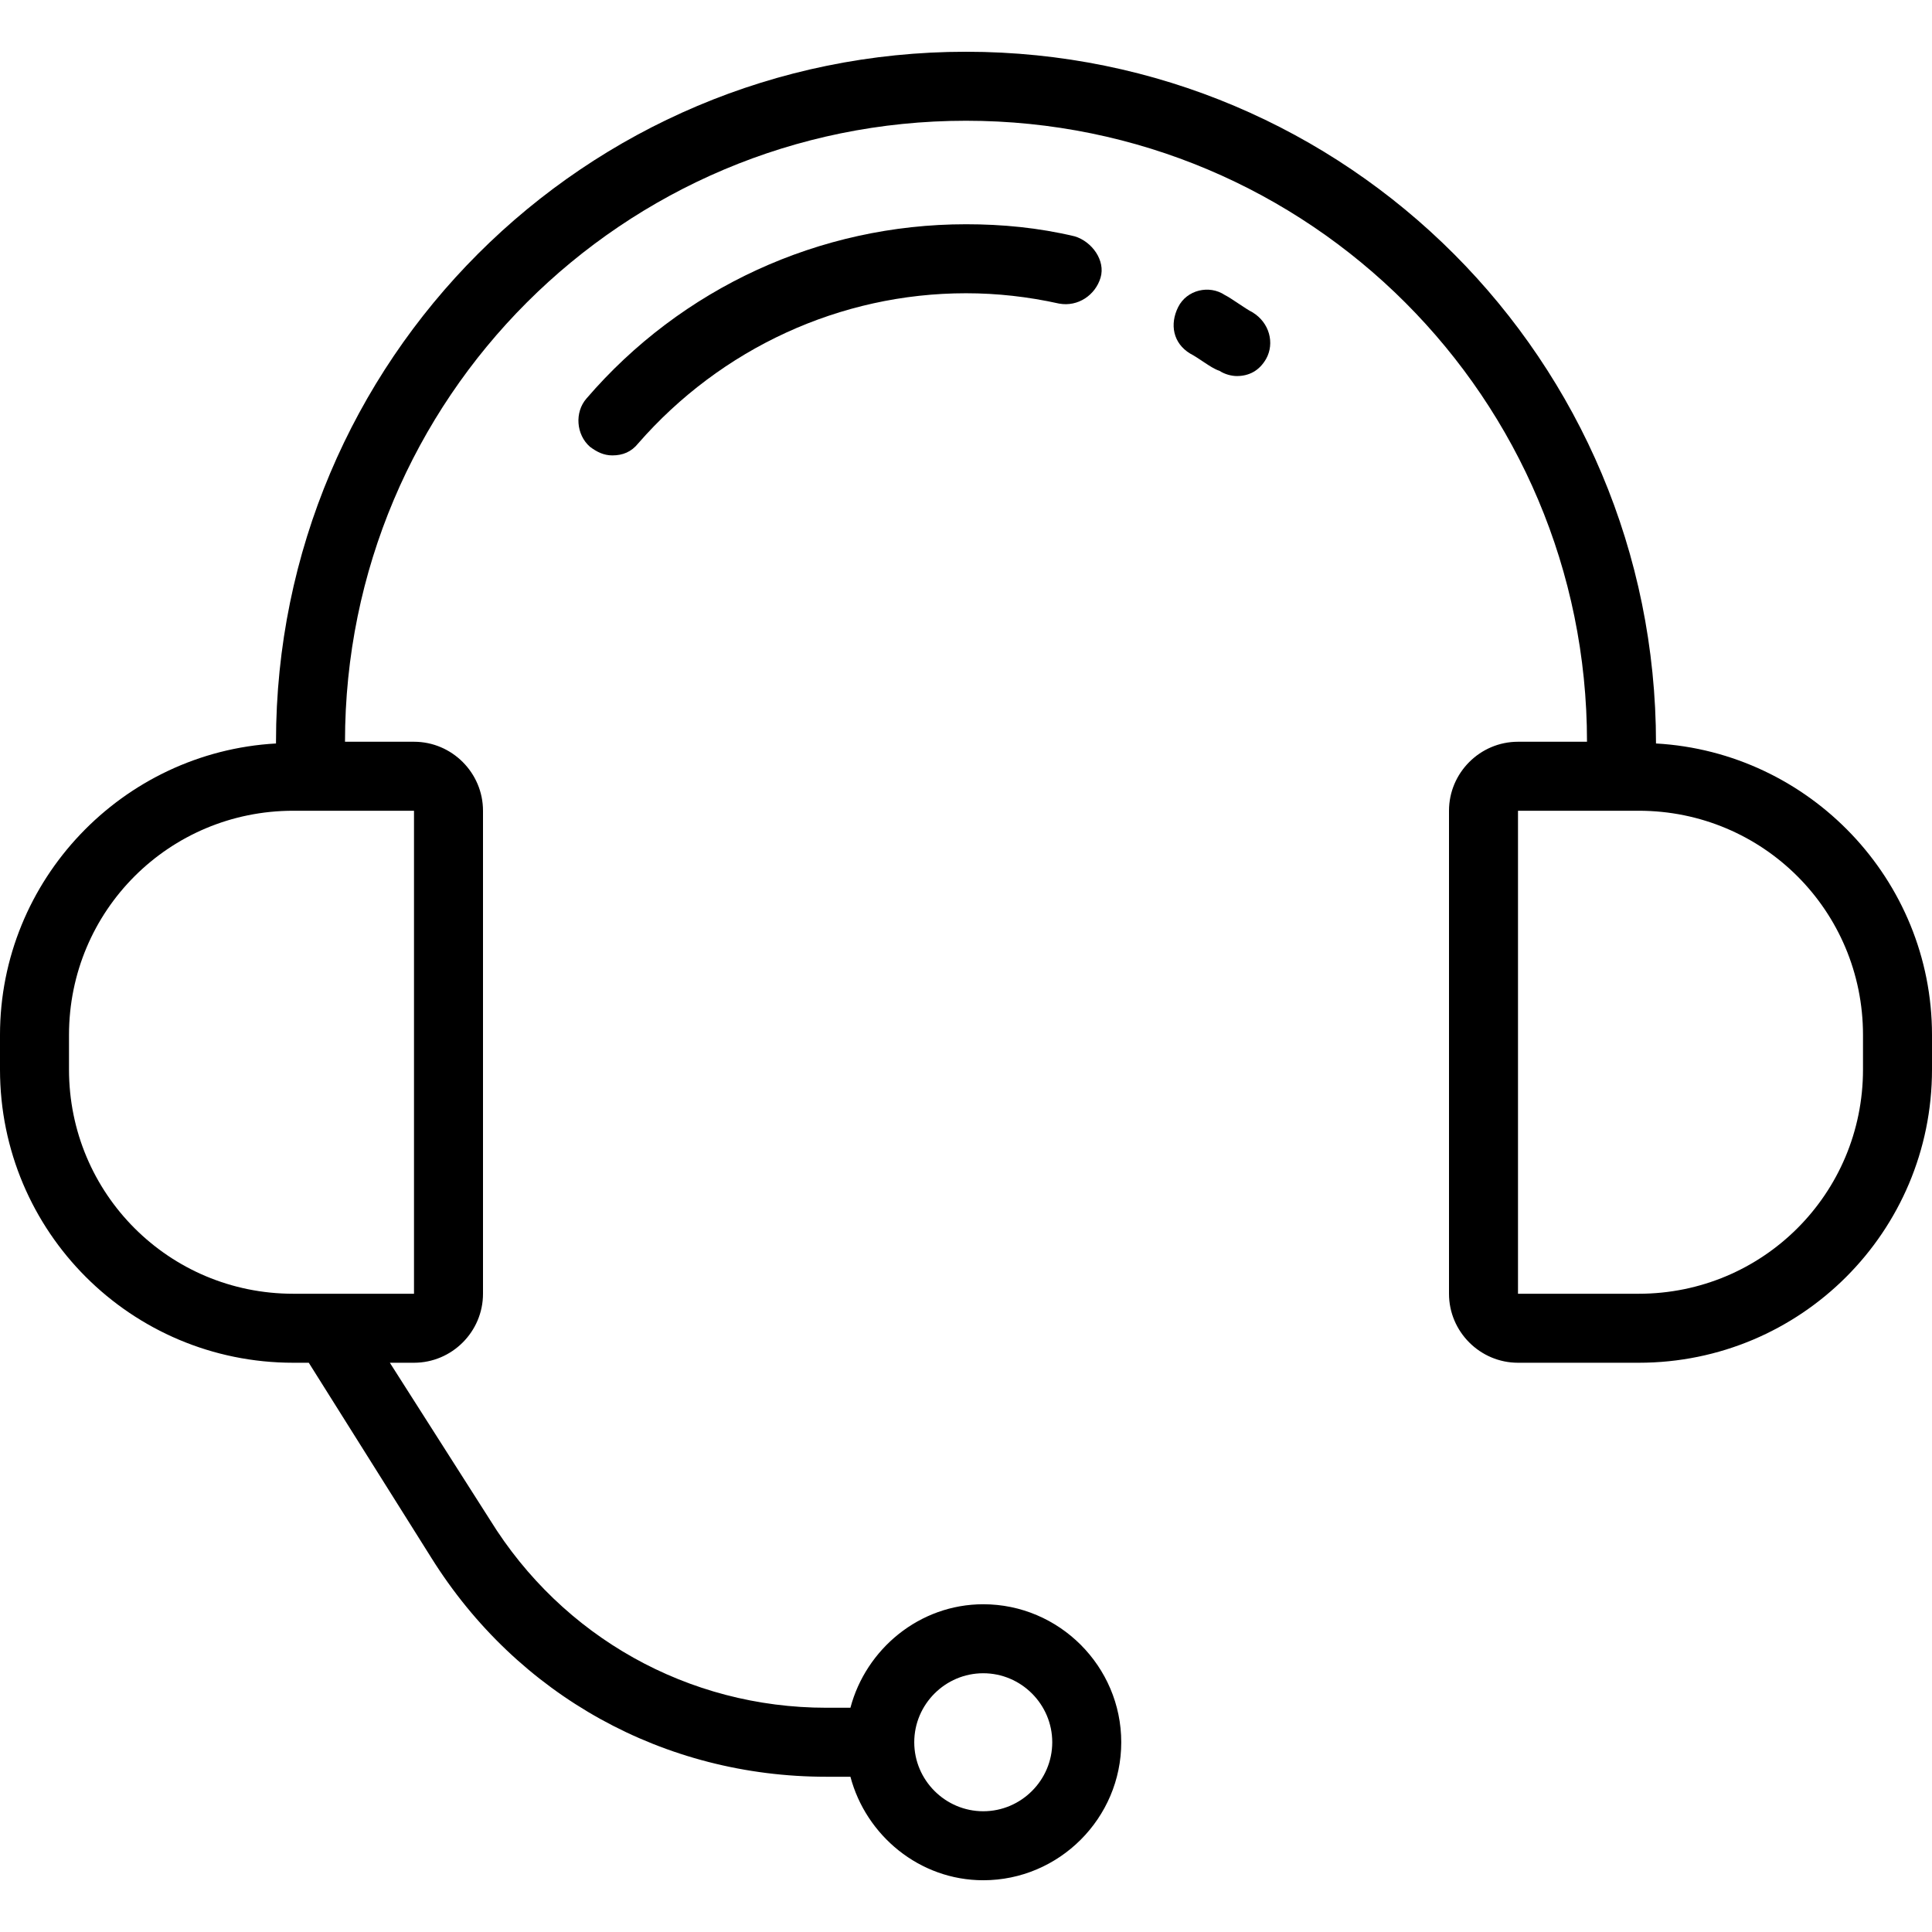
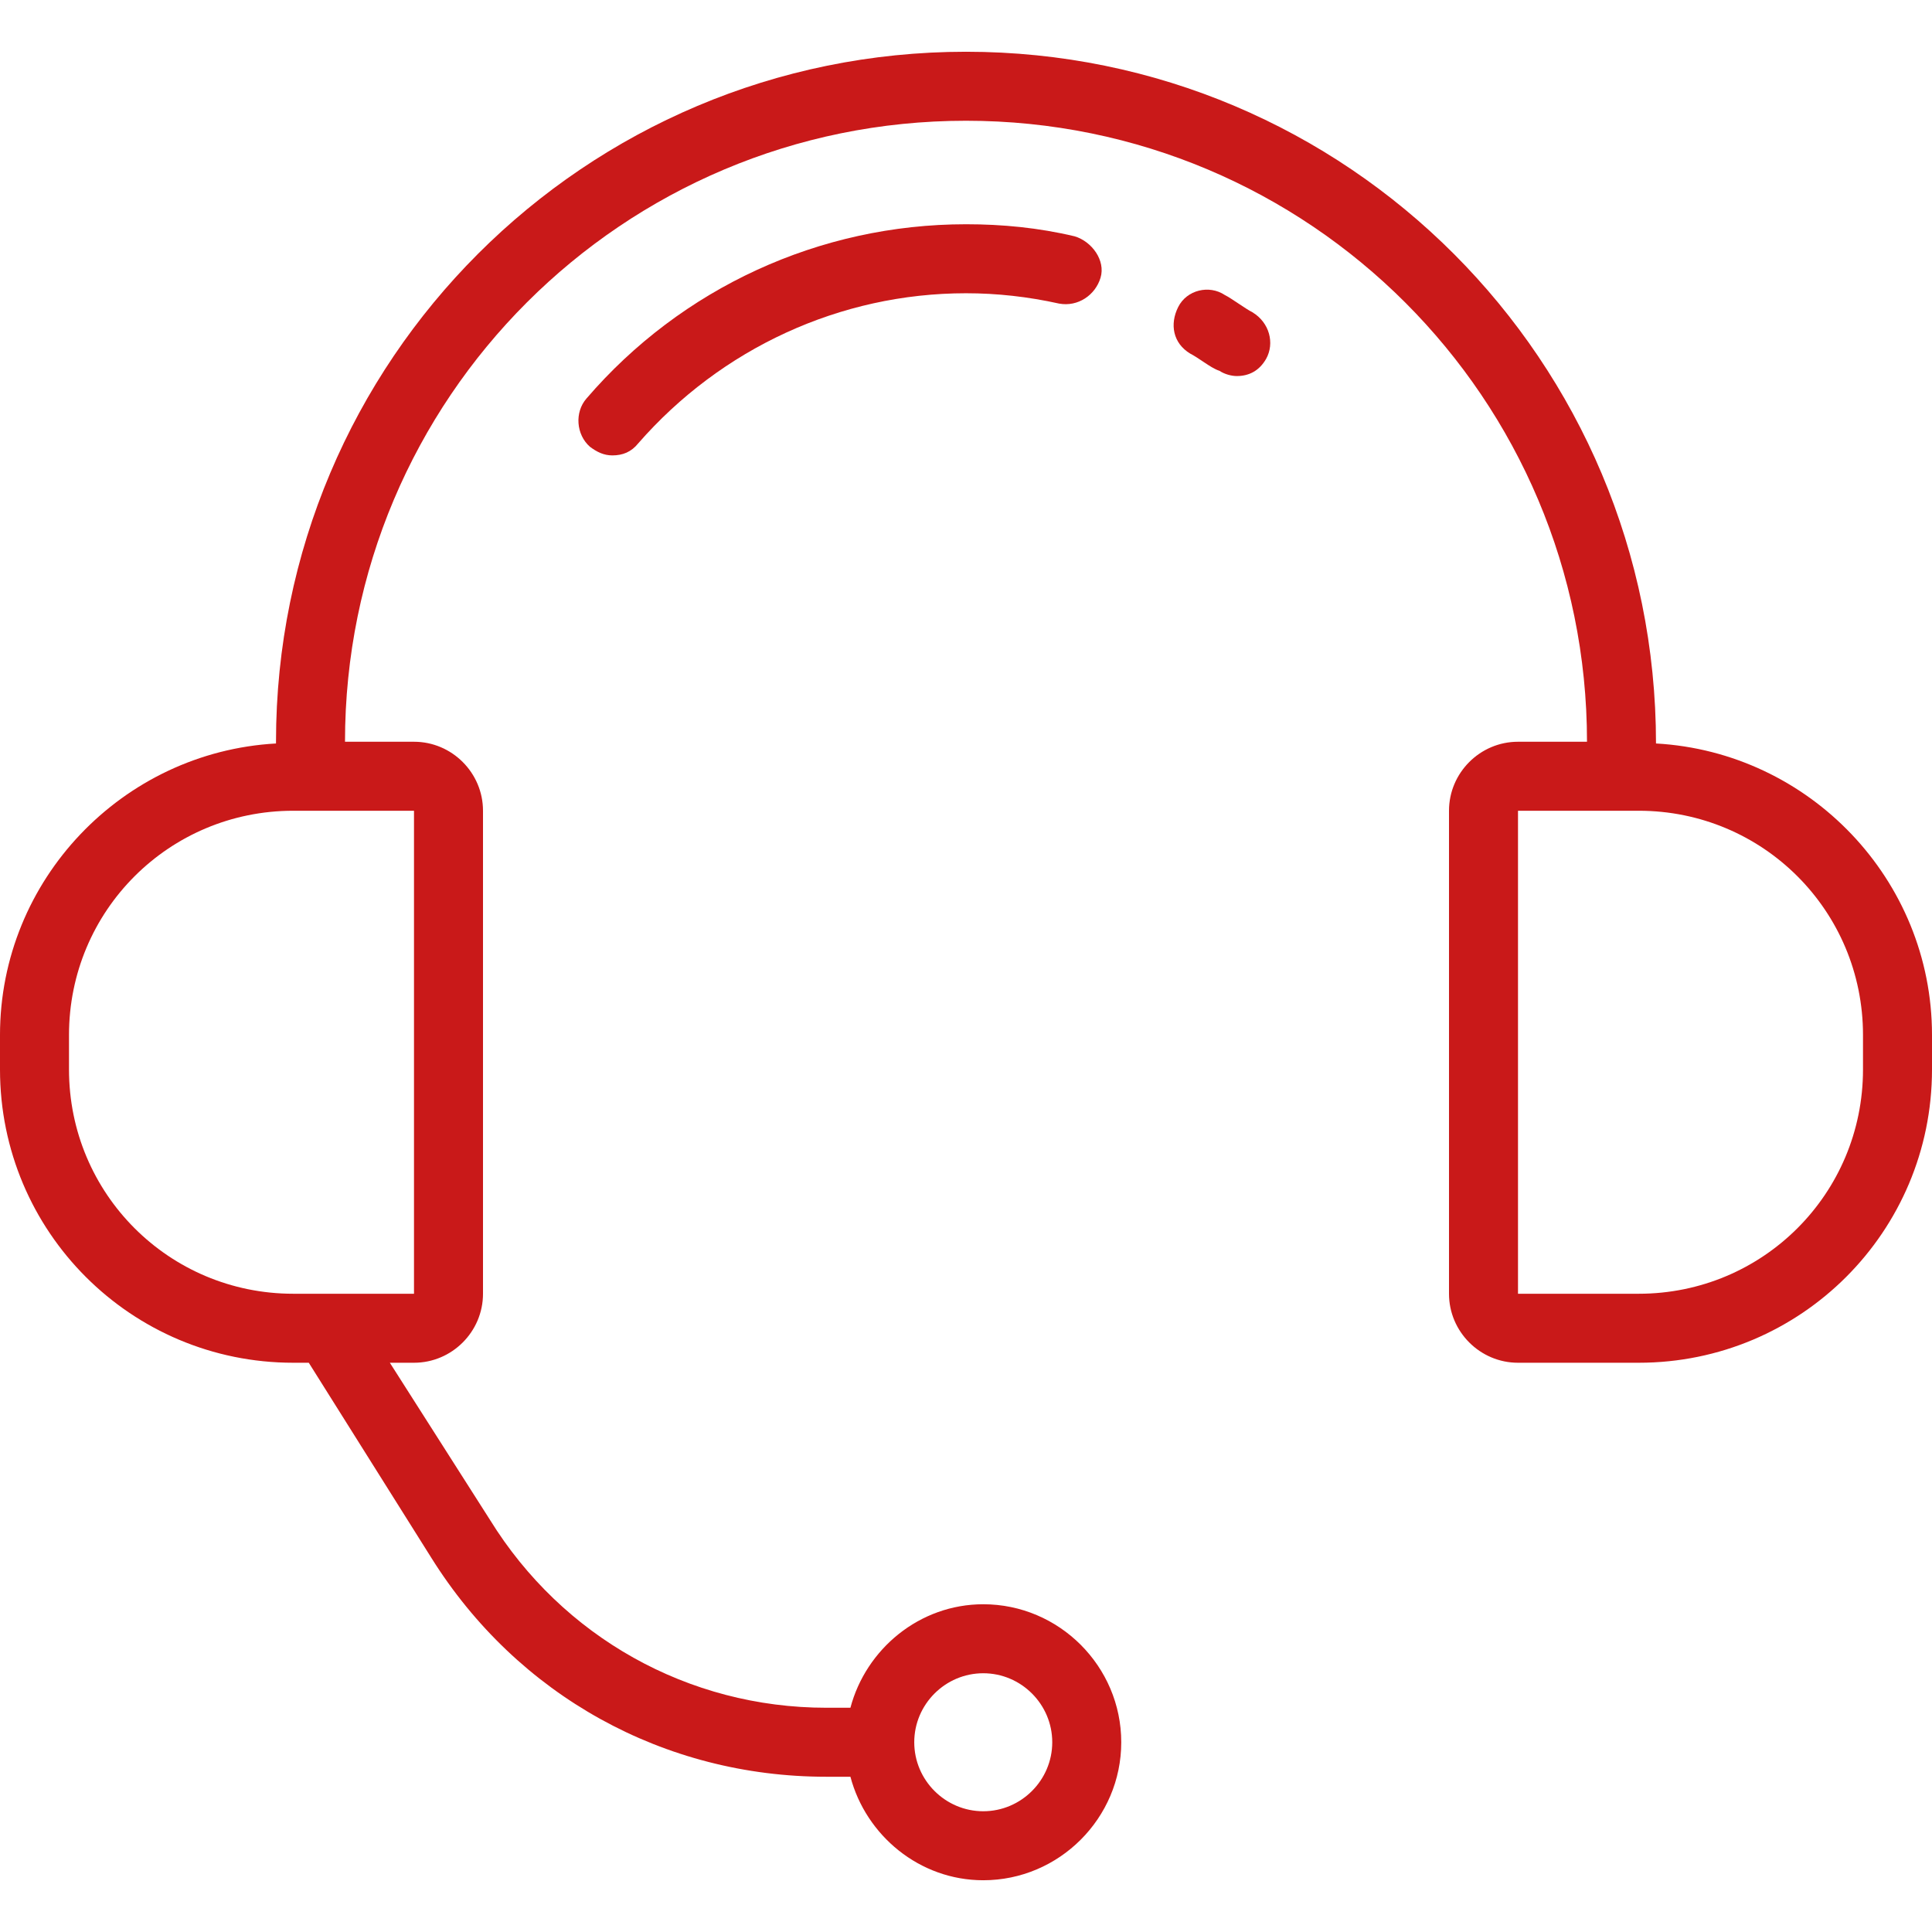
<svg xmlns="http://www.w3.org/2000/svg" version="1.1" id="Layer_1" x="0px" y="0px" viewBox="0 0 448 448" style="enable-background:new 0 0 448 448;" xml:space="preserve">
  <g>
    <g>
-       <g>
+       <g fill="rgba(201, 25, 25)">
        <path d="M384,172.4C384,83.6,312.4,12,224,12S64,83.6,64,172c0,0,0,0,0,0.4C28.4,174.4,0,204,0,240v8c0,37.6,30.4,68,68,68h3.6     l28.4,45.2c20,32,54,50.8,91.6,50.8h5.6c3.6,13.6,16,24,30.8,24c17.6,0,32-14.4,32-32c0-17.6-14.4-32-32-32     c-14.8,0-27.2,10.4-30.8,24h-5.6c-32,0-61.2-16.4-78-43.6L90.4,316H96c8.8,0,16-7.2,16-16V188c0-8.8-7.2-16-16-16H80     c0-79.6,64.4-144,144-144s144,64.4,144,144h-16c-8.8,0-16,7.2-16,16v112c0,8.8,7.2,16,16,16h28c37.6,0,68-30.4,68-68v-8     C448,204,419.6,174.4,384,172.4z M228,388c8.8,0,16,7.2,16,16s-7.2,16-16,16s-16-7.2-16-16S219.2,388,228,388z M96,188v112H68     c-28.8,0-52-23.2-52-52v-8c0-28.8,23.2-52,52-52H96z M432,248c0,28.8-23.2,52-52,52h-28V188h28c28.8,0,52,23.2,52,52V248z" />
        <path d="M290.4,72.4c-0.8-0.4-2-1.2-3.2-2c-1.2-0.8-2.4-1.6-3.2-2c-3.6-2.4-8.8-1.2-10.8,2.8S272,79.6,276,82     c0.8,0.4,2,1.2,3.2,2s2.4,1.6,3.6,2c1.2,0.8,2.8,1.2,4,1.2c2.8,0,5.2-1.2,6.8-4C295.6,79.6,294.4,74.8,290.4,72.4z" />
        <path d="M224,52c-34,0-66,14.8-88,40.4c-2.8,3.2-2.4,8.4,0.8,11.2c1.6,1.2,3.2,2,5.2,2c2.4,0,4.4-0.8,6-2.8     c19.2-22,46.8-34.8,76-34.8c7.2,0,14.4,0.8,21.6,2.4c4.4,0.8,8.4-2,9.6-6s-2-8.4-6-9.6C240.8,52.8,232.4,52,224,52z" />
      </g>
    </g>
  </g>
  <g>
</g>
  <g>
</g>
  <g>
</g>
  <g>
</g>
  <g>
</g>
  <g>
</g>
  <g>
</g>
  <g>
</g>
  <g>
</g>
  <g>
</g>
  <g>
</g>
  <g>
</g>
  <g>
</g>
  <g>
</g>
  <g>
</g>
</svg>
